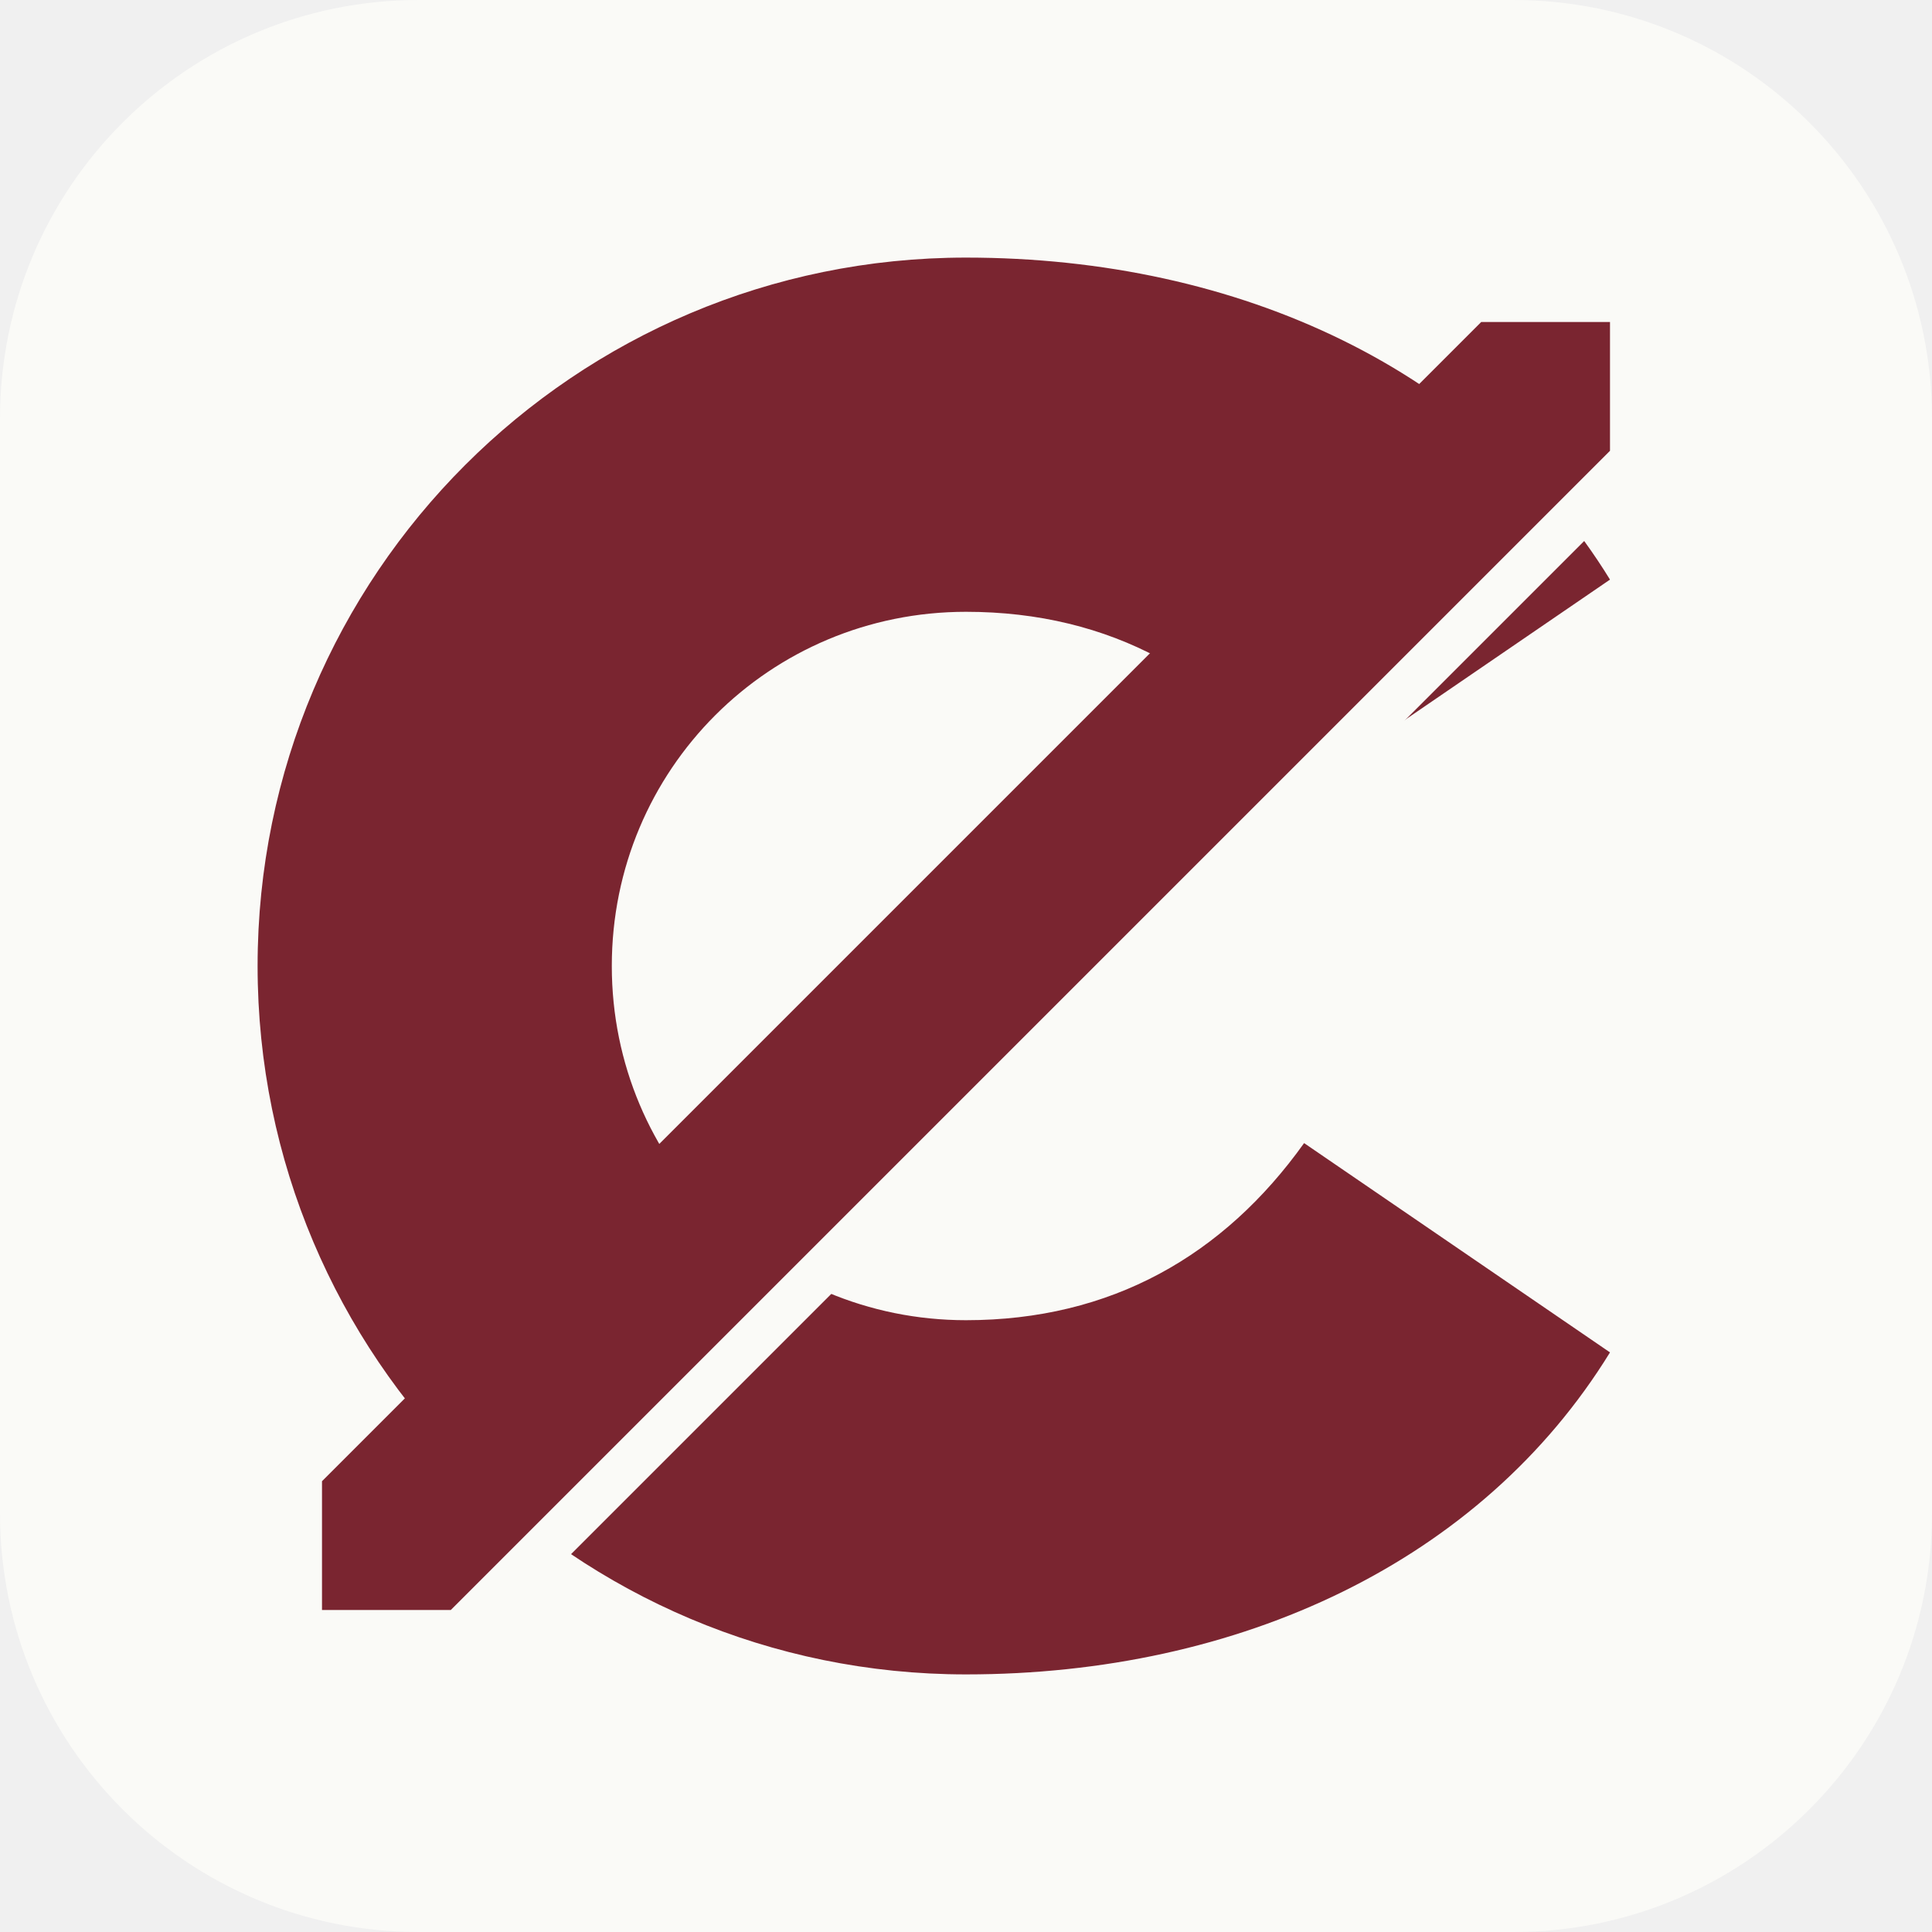
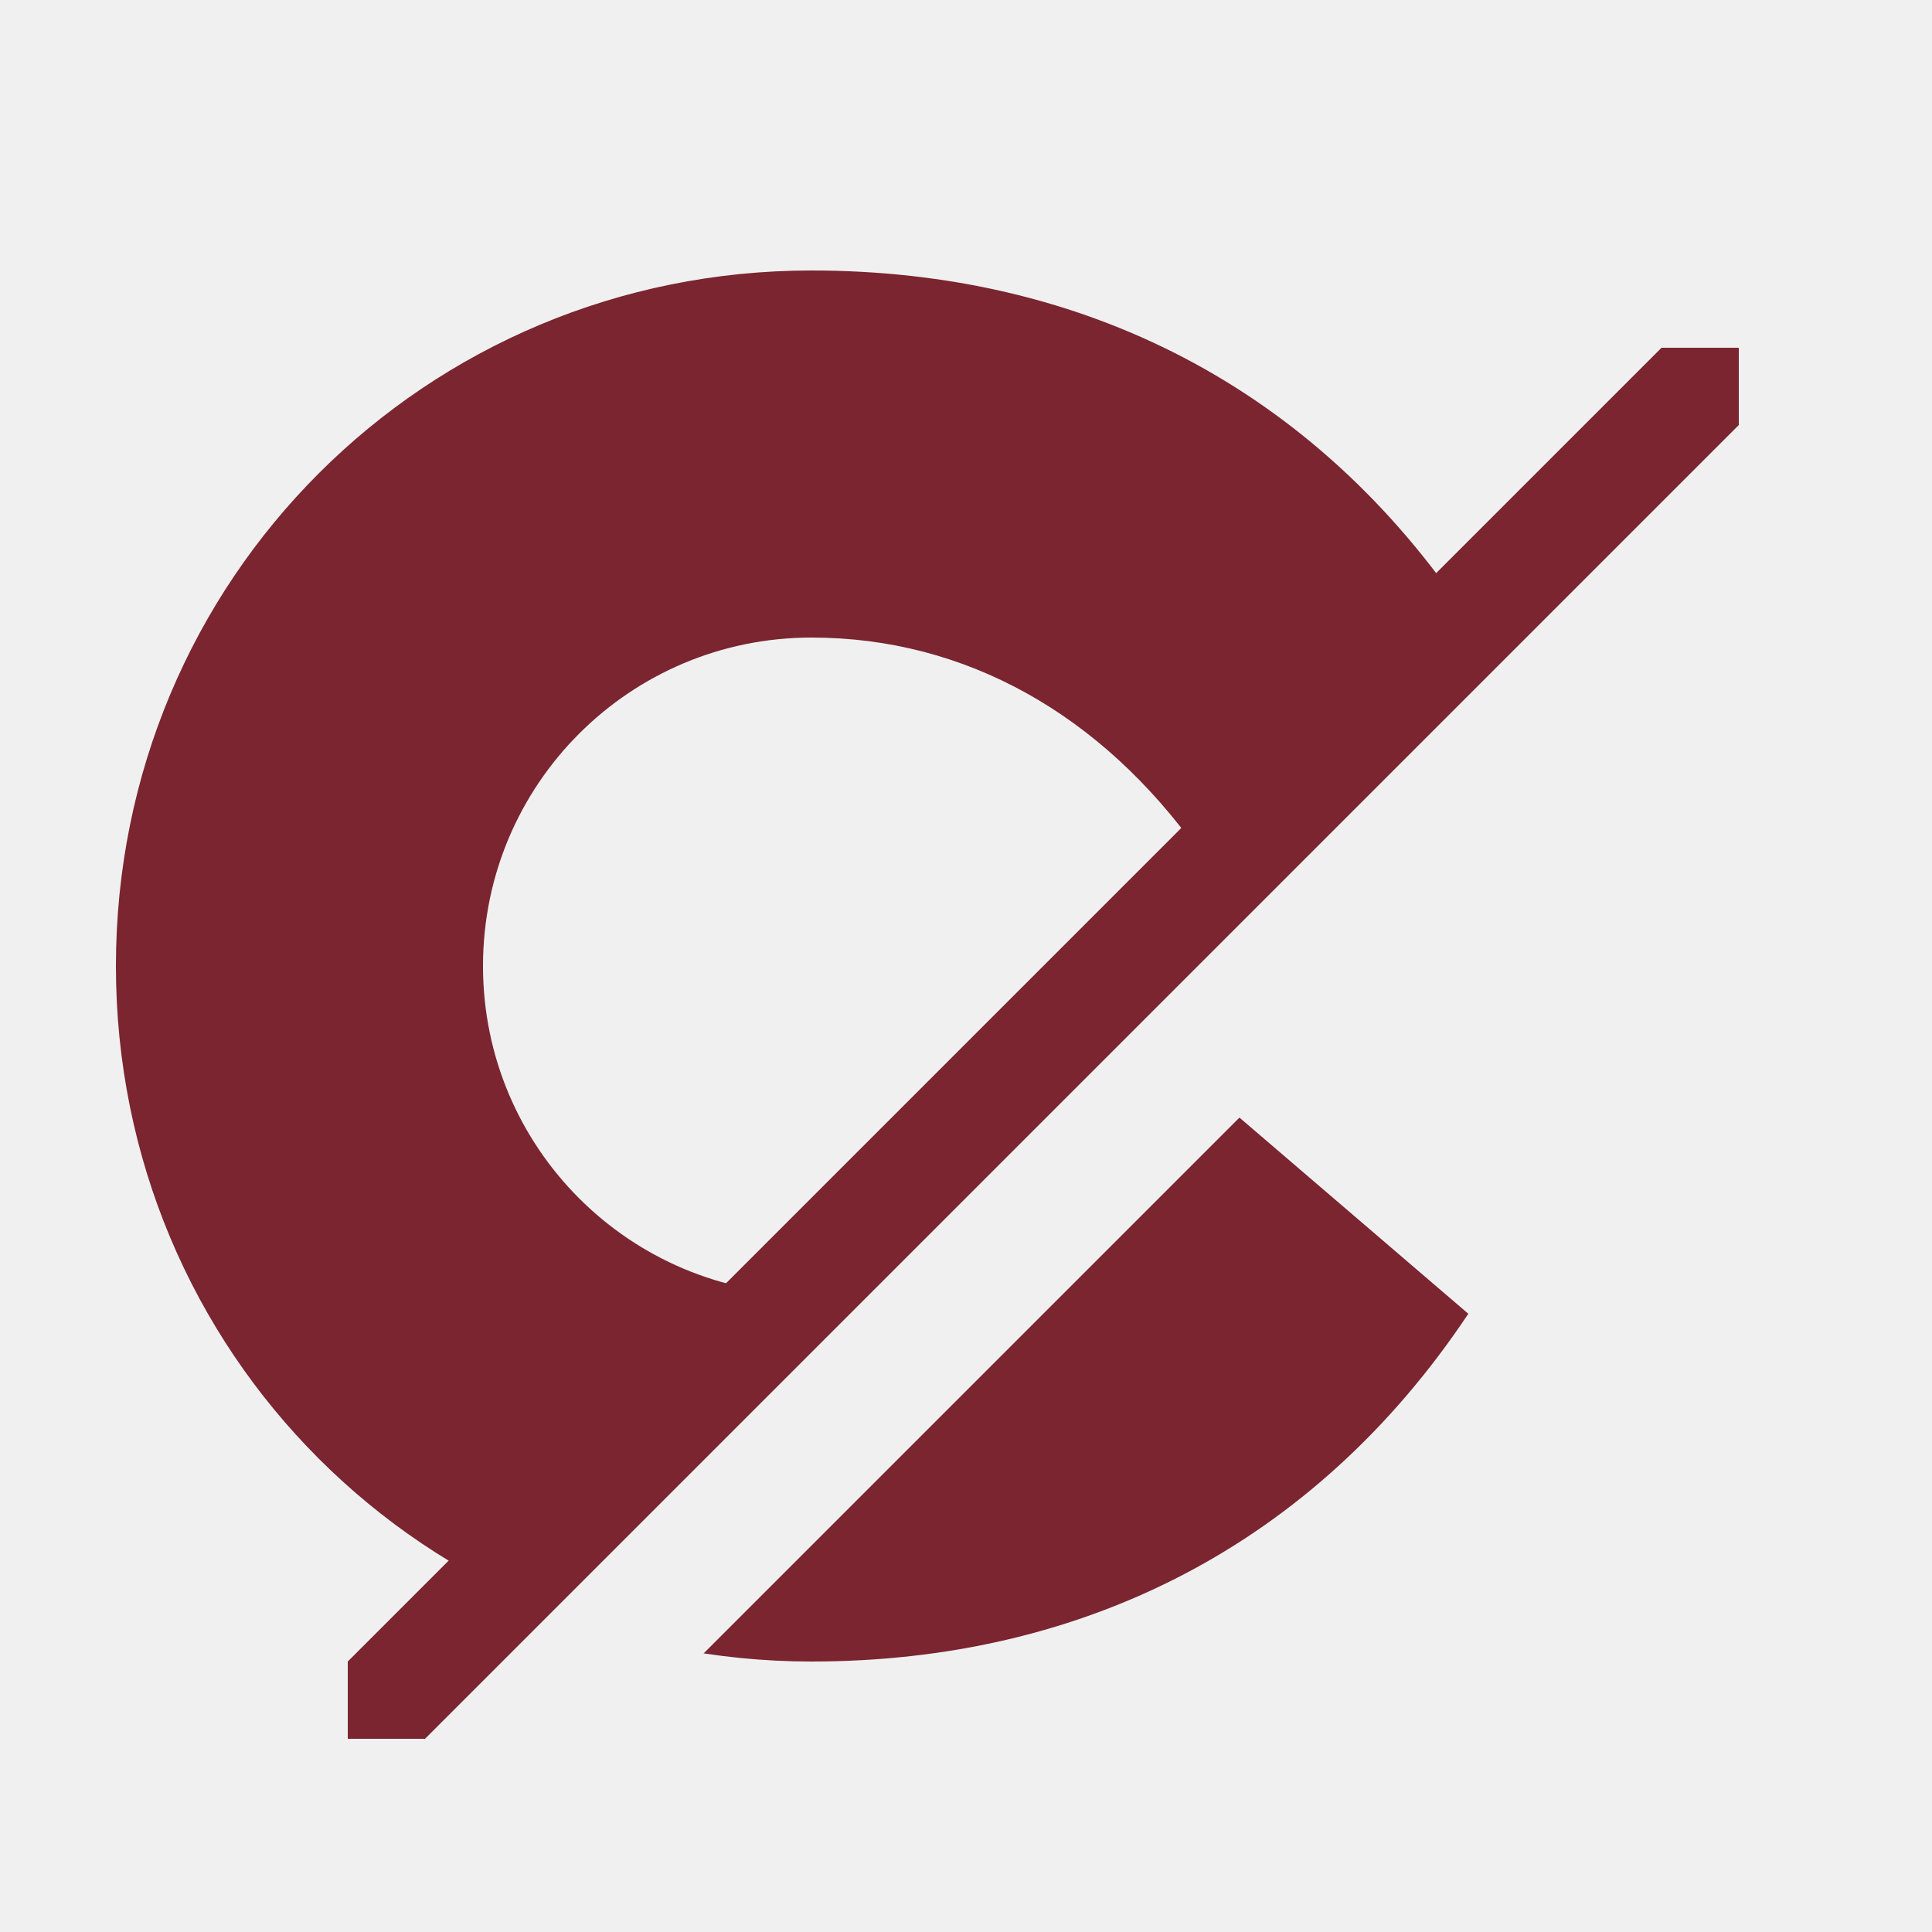
- <svg xmlns="http://www.w3.org/2000/svg" viewBox="0 0 120 120" fill="none">
-   <rect width="120" height="120" rx="26" fill="#FAFAF7" />
+ <svg xmlns="http://www.w3.org/2000/svg" viewBox="0 0 100 100" fill="none">
  <defs>
-     <mask id="caudal-slash-mask-fav">
-       <rect width="120" height="120" fill="#FFFFFF" />
-       <polygon points="12,108 24,108 108,24 96,24" fill="#000000" />
+     <mask id="caudal-c-mask-fav">
+       <rect width="100" height="100" fill="#FFFFFF" />
+       <polygon points="12,94 22,100 94,28 84,22" fill="#000000" />
    </mask>
  </defs>
-   <g mask="url(#caudal-slash-mask-fav)">
-     <path d="M84,30 C76,17 61,10 44,10 C19.7,10 0,29.7 0,54 C0,78.3 19.7,98 44,98 C61,98 76,91 84,78 L65,65 C60,72 53,76 44,76 C31.8,76 22,66.2 22,54 C22,41.8 31.8,32 44,32 C53,32 60,36 65,43 L84,30 Z" fill="#7A2530" transform="translate(16, 6)" />
-   </g>
-   <polygon points="20,100 28,100 100,28 100,20 92,20 20,92" fill="#7A2530" />
+   <path d="M 76,32 C 68,20 56,14 42,14 C 22,14 6,30 6,50 C 6,70 22,86 42,86 C 56,86 68,80 76,68 L 62,56 C 57,63 50,67 42,67 C 32.6,67 25,59.4 25,50 C 25,40.6 32.6,33 42,33 C 50,33 57,37 62,44 Z" fill="#7A2530" mask="url(#caudal-c-mask-fav)" />
+   <polygon points="18,90 22,90 90,22 90,18 86,18 18,86" fill="#7A2530" />
</svg>
